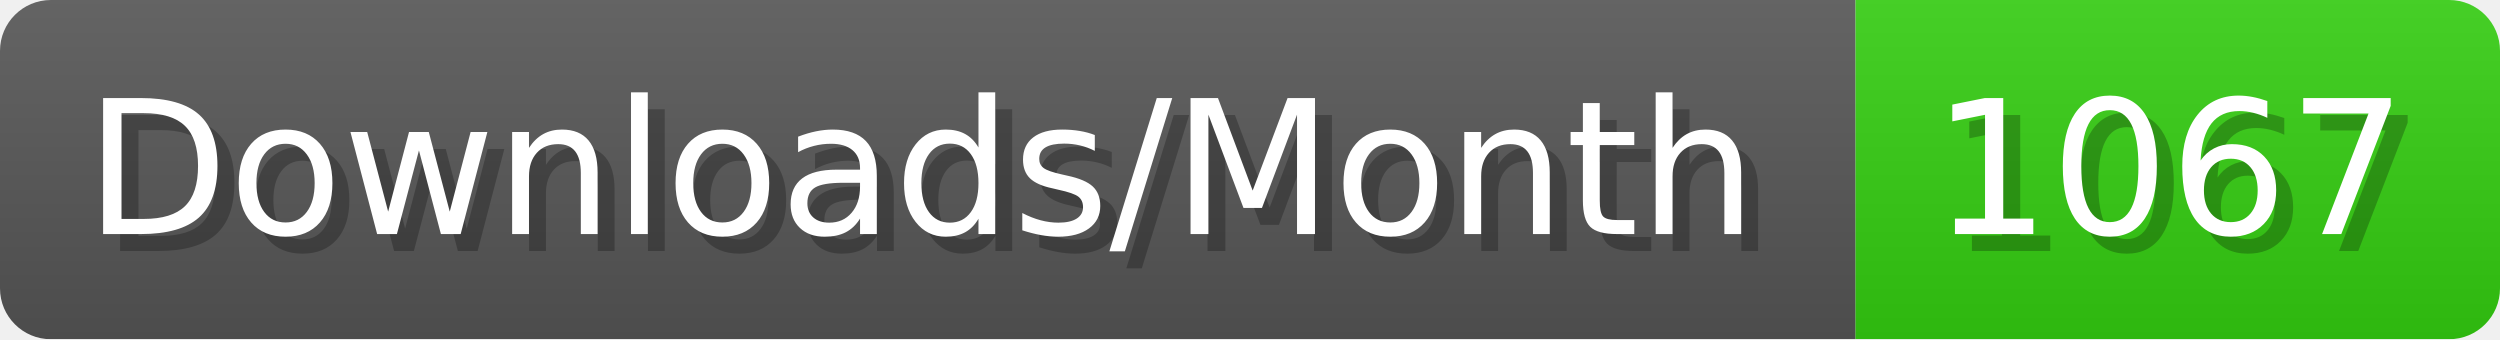
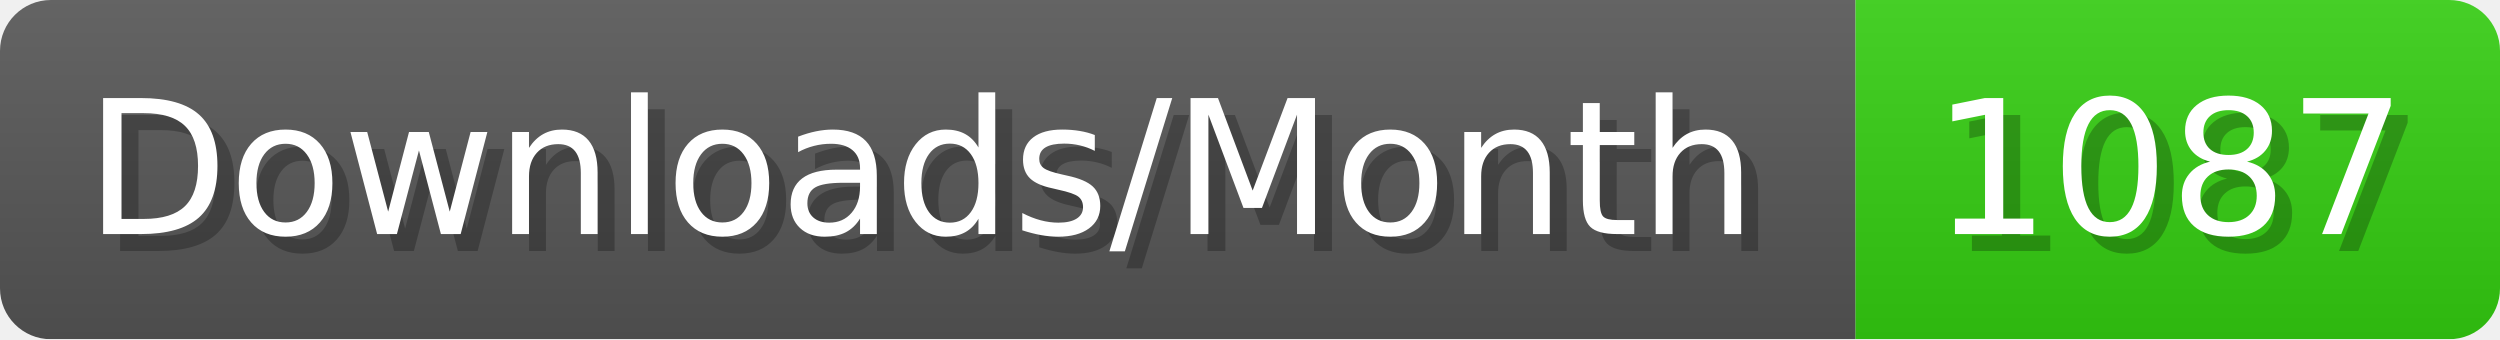
- <svg xmlns="http://www.w3.org/2000/svg" width="147.4" height="20" viewBox="0 0 1474 200" role="img" aria-label="Downloads/Month: 1067">
+ <svg xmlns="http://www.w3.org/2000/svg" width="147.4" height="20" viewBox="0 0 1474 200" role="img" aria-label="Downloads/Month: 1087">
  <linearGradient id="YlXUI" x2="0" y2="100%">
    <stop offset="0" stop-opacity=".1" stop-color="#EEE" />
    <stop offset="1" stop-opacity=".1" />
  </linearGradient>
  <mask id="JHhop">
    <rect width="1474" height="200" rx="30" fill="#FFF" />
  </mask>
  <g mask="url(#JHhop)">
    <rect width="1094" height="200" fill="#555" />
    <rect width="380" height="200" fill="#3C1" x="1094" />
    <rect width="1474" height="200" fill="url(#YlXUI)" />
  </g>
  <g aria-hidden="true" fill="#fff" text-anchor="start" font-family="Verdana,DejaVu Sans,sans-serif" font-size="110">
    <text x="60" y="148" textLength="994" fill="#000" opacity="0.25">Downloads/Month</text>
    <text x="50" y="138" textLength="994">Downloads/Month</text>
-     <text x="1149" y="148" textLength="280" fill="#000" opacity="0.25">1067</text>
-     <text x="1139" y="138" textLength="280">1067</text>
+     <text x="1149" y="148" textLength="280" fill="#000" opacity="0.25">1087</text>
+     <text x="1139" y="138" textLength="280">1087</text>
  </g>
</svg>
